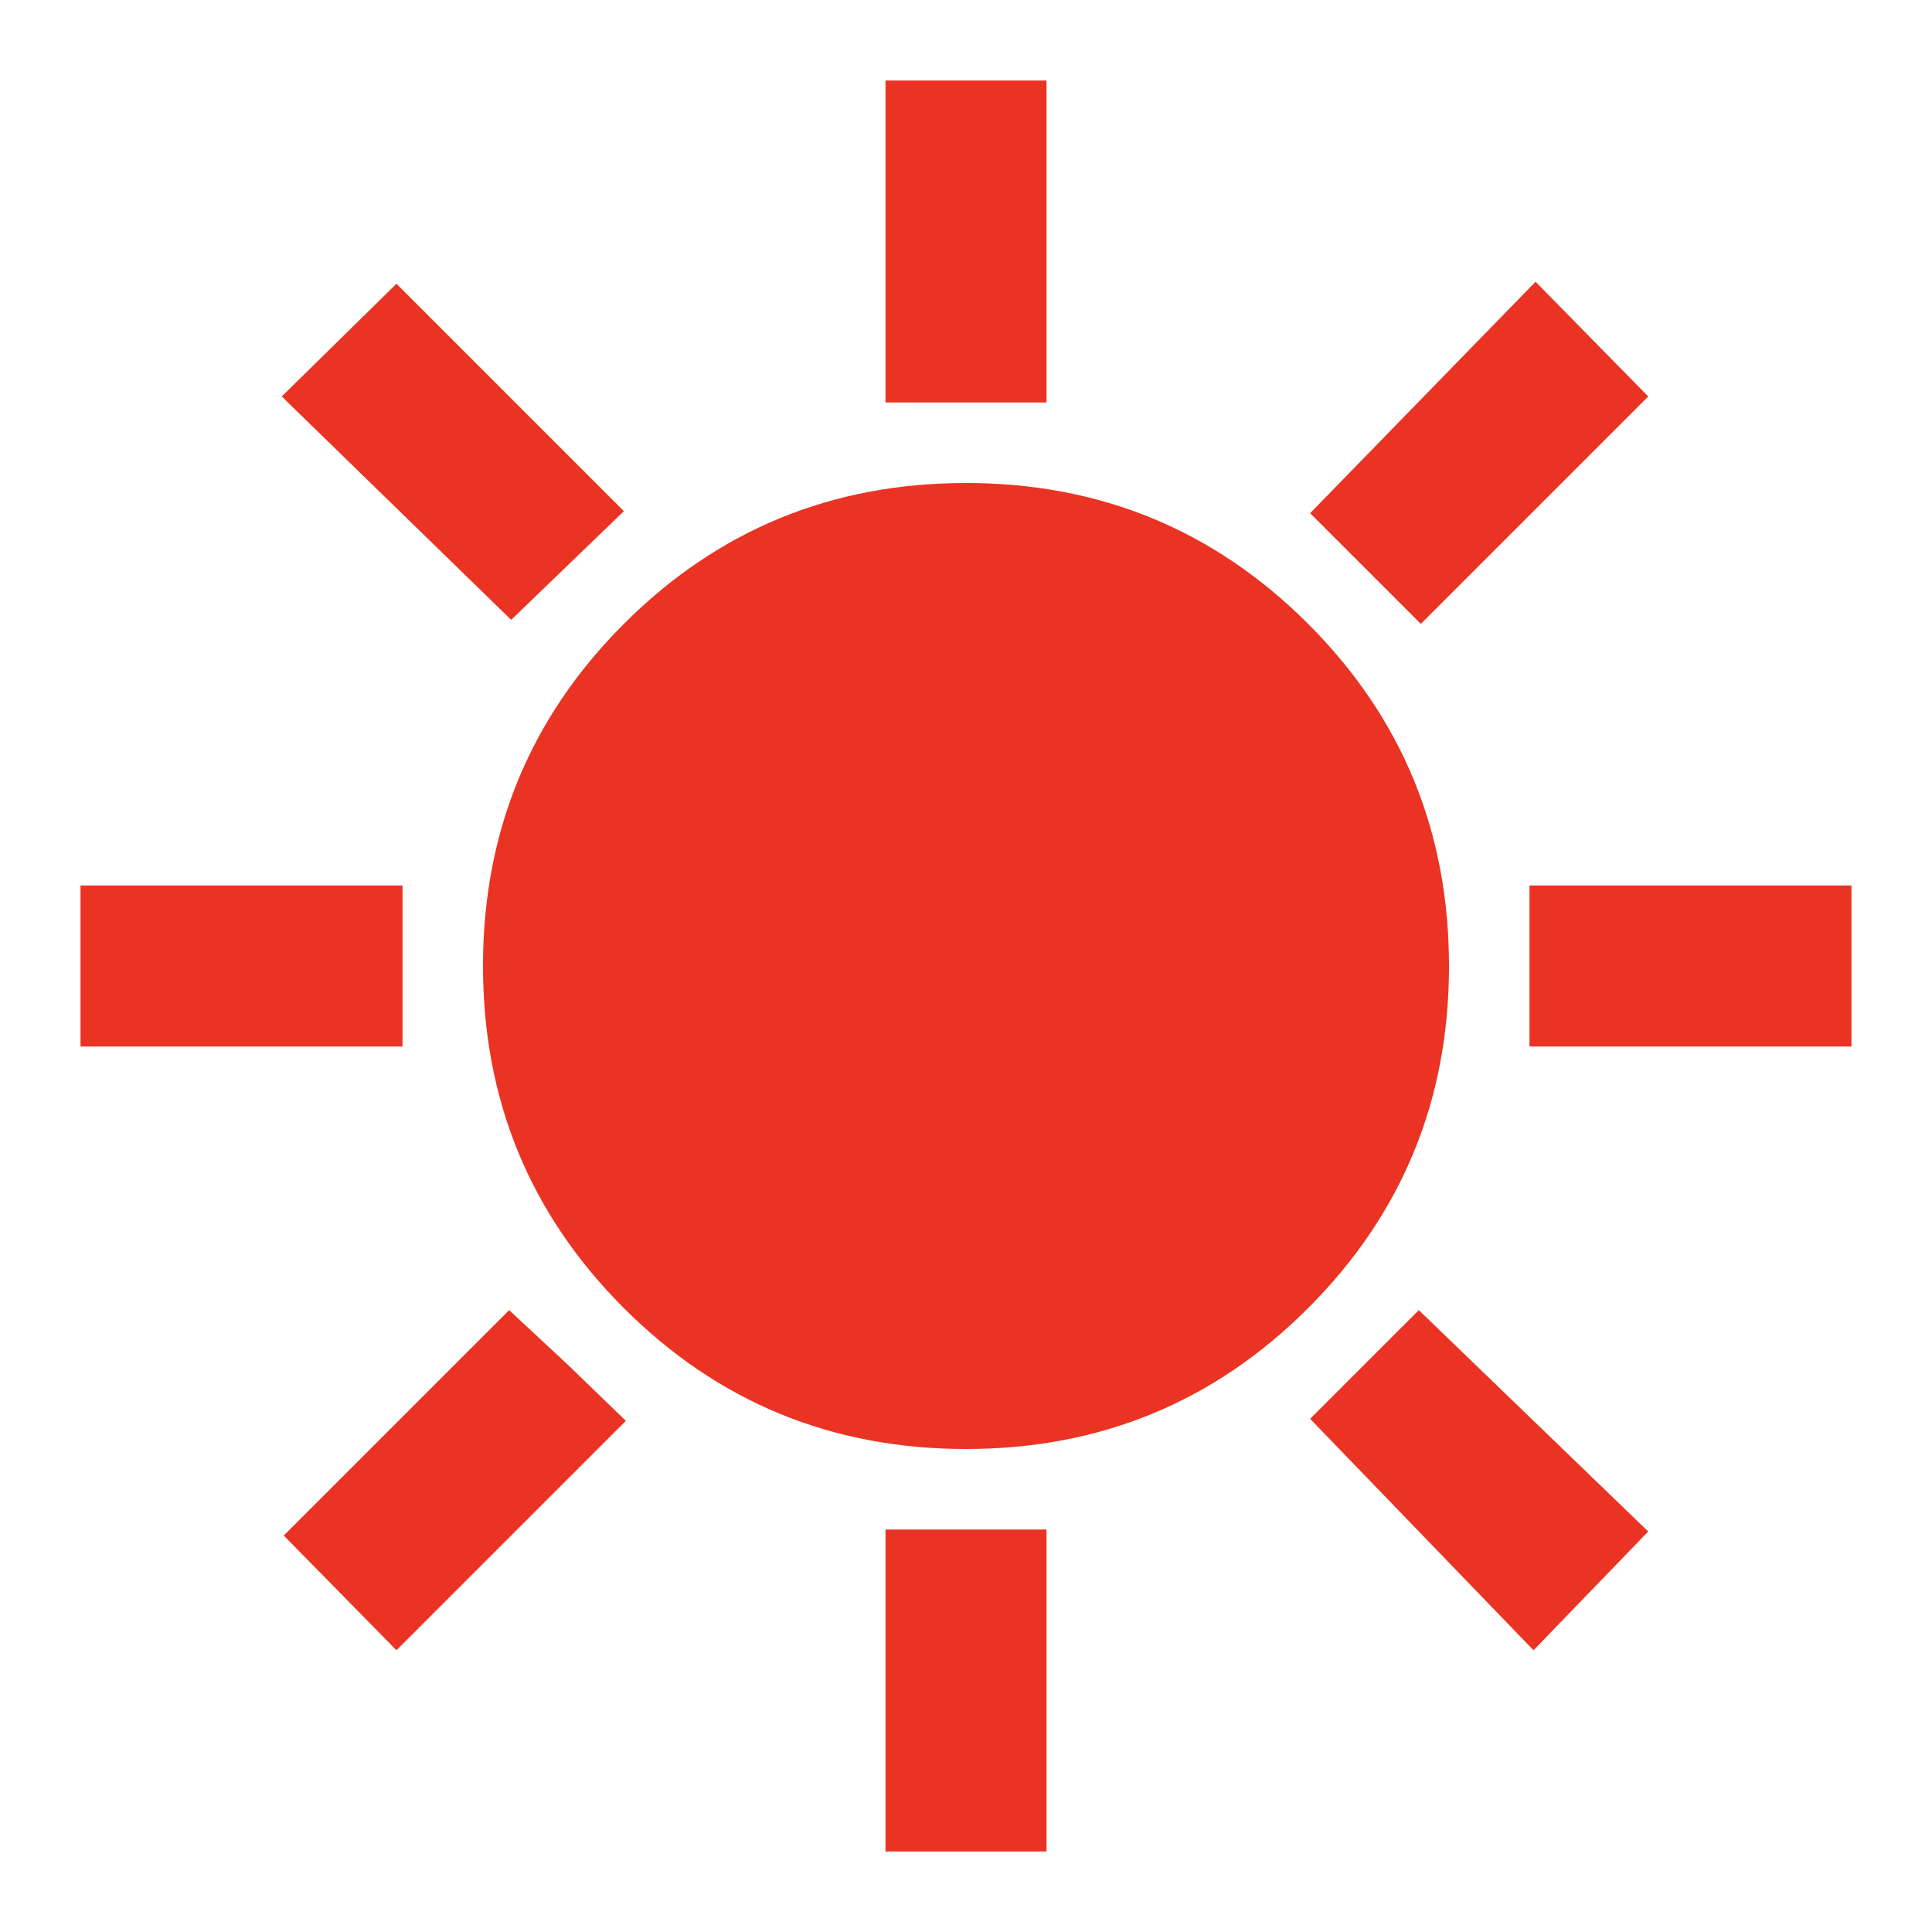
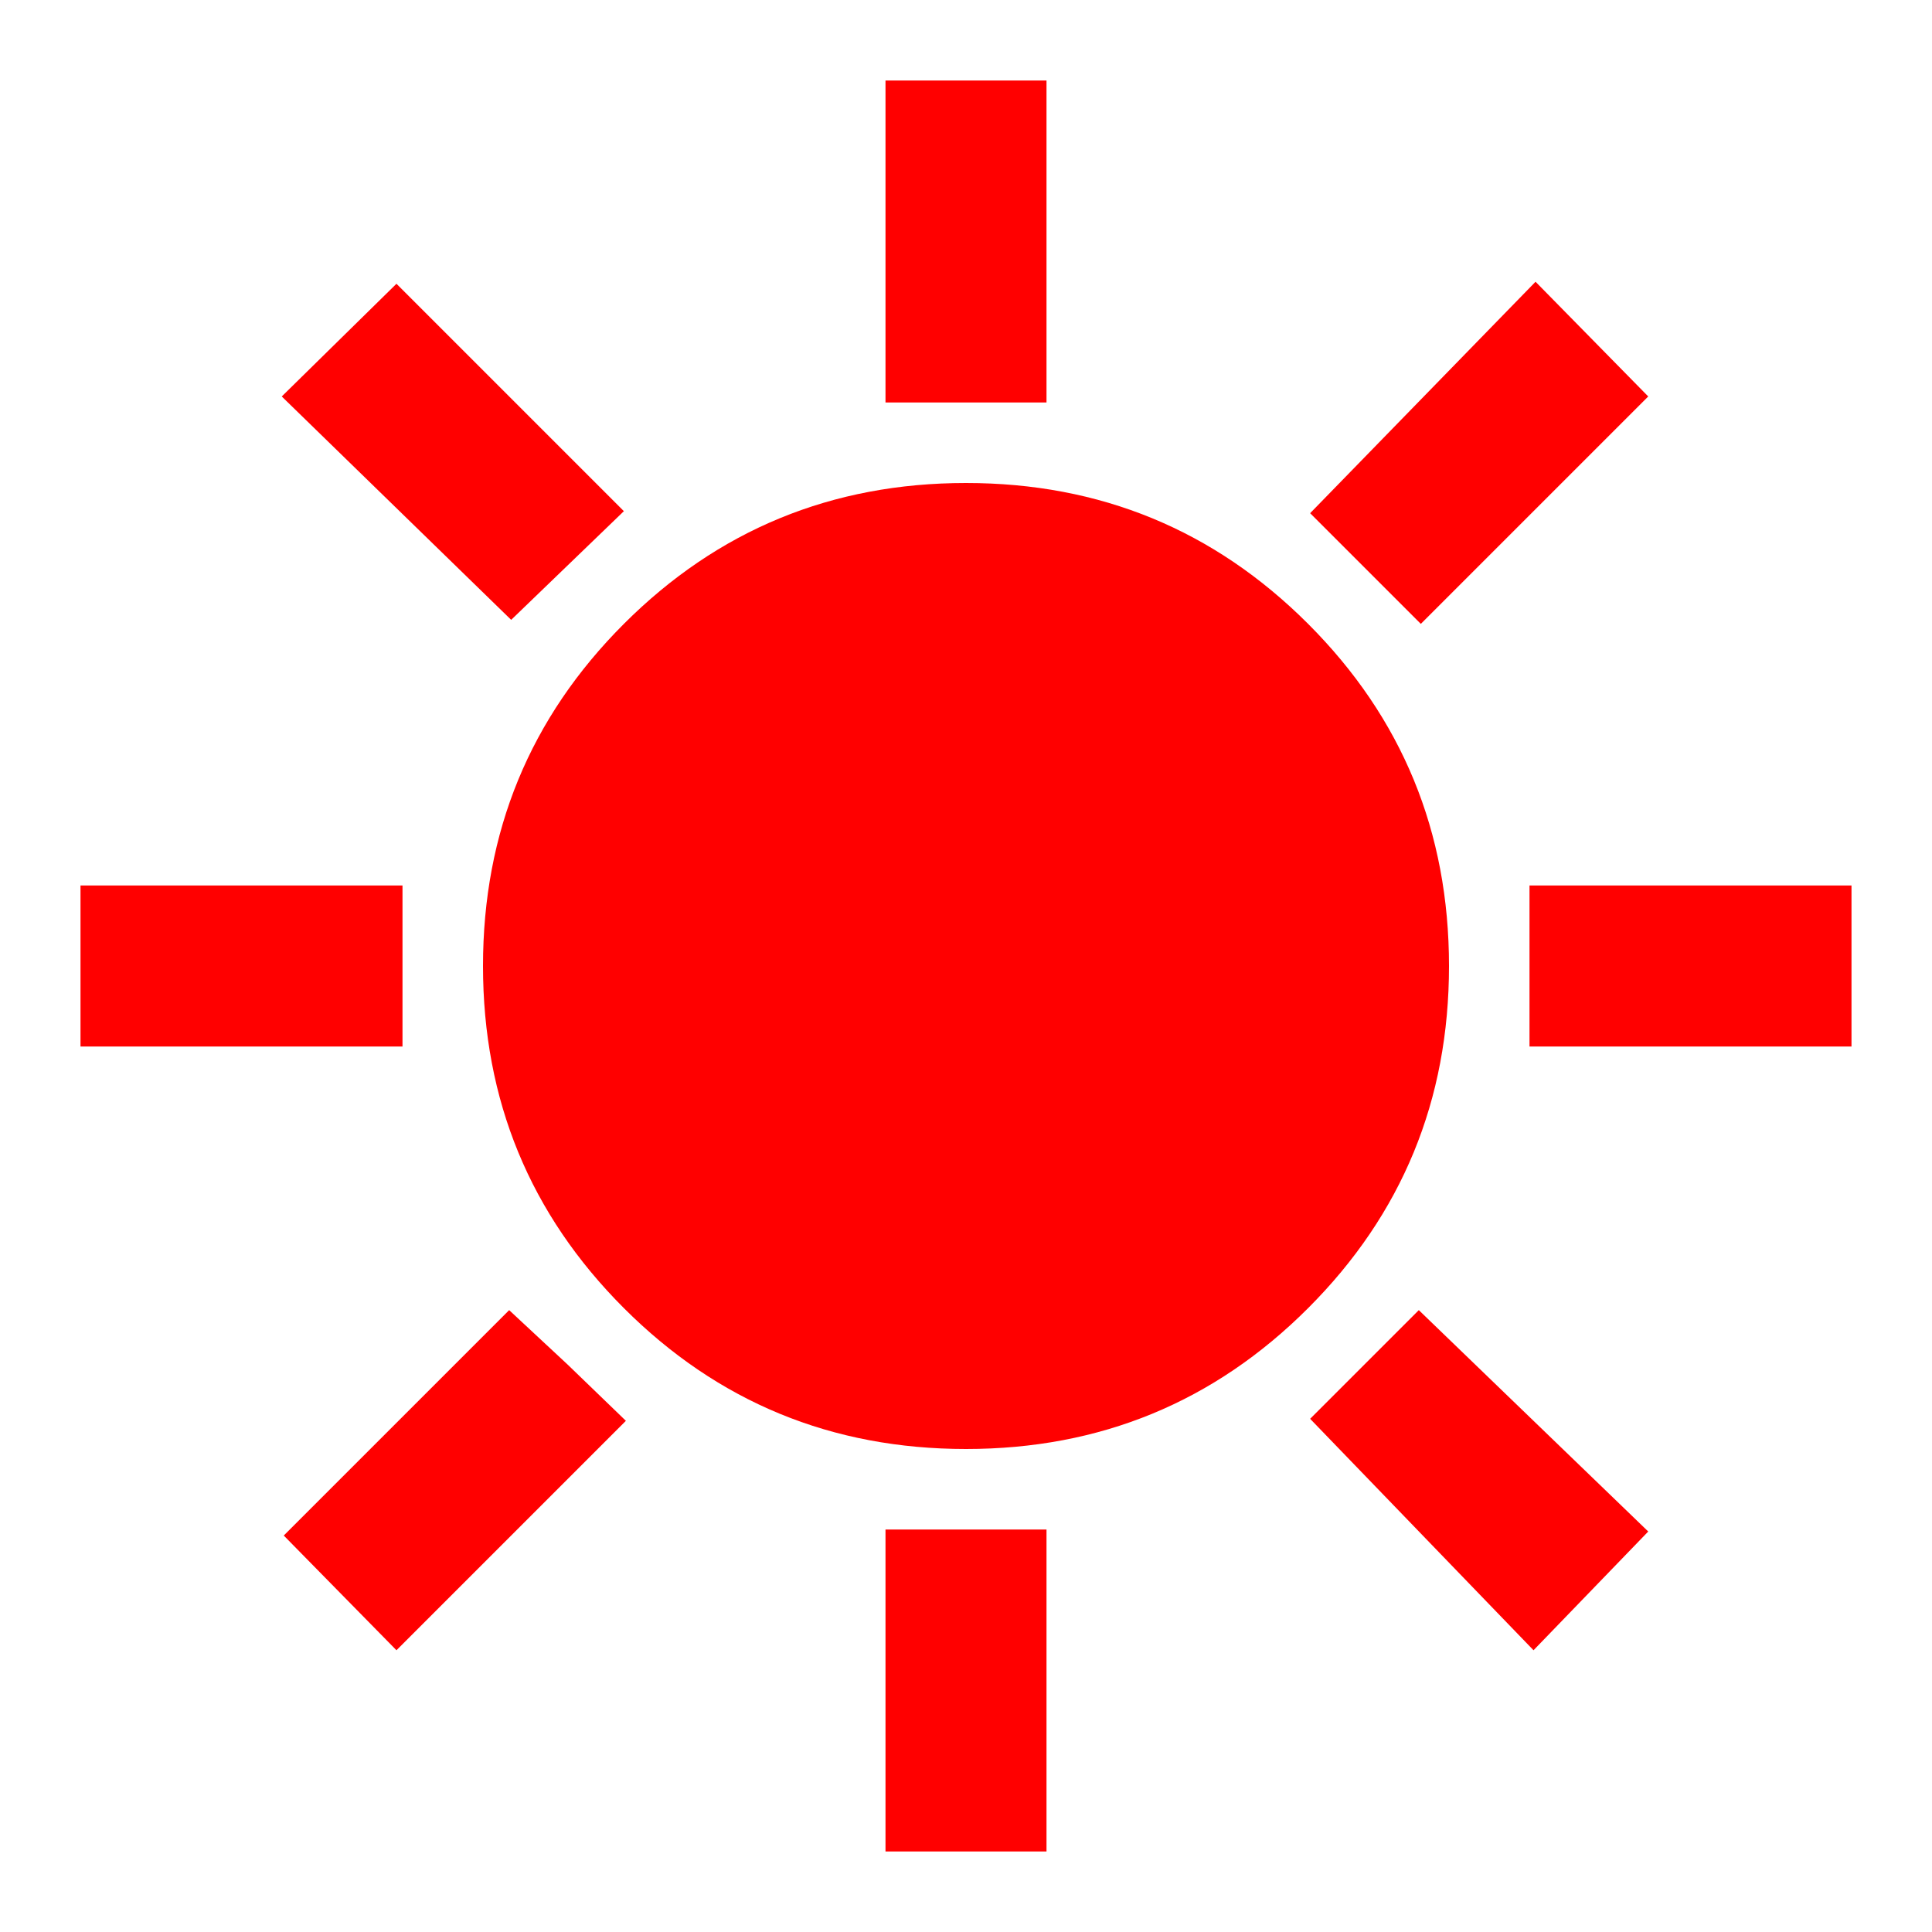
- <svg xmlns="http://www.w3.org/2000/svg" height="24px" viewBox="0 -960 960 960" width="24px" fill="#EA3323">
+ <svg xmlns="http://www.w3.org/2000/svg" height="24px" viewBox="0 -960 960 960" width="24px" fill="#FF0000">
  <path d="M440-760v-160h80v160h-80Zm266 110-55-55 112-115 56 57-113 113Zm54 210v-80h160v80H760ZM440-40v-160h80v160h-80ZM254-652 140-763l57-56 113 113-56 54Zm508 512L651-255l54-54 114 110-57 59ZM40-440v-80h160v80H40Zm157 300-56-57 112-112 29 27 29 28-114 114Zm113-170q-70-70-70-170t70-170q70-70 170-70t170 70q70 70 70 170t-70 170q-70 70-170 70t-170-70Z" />
</svg>
